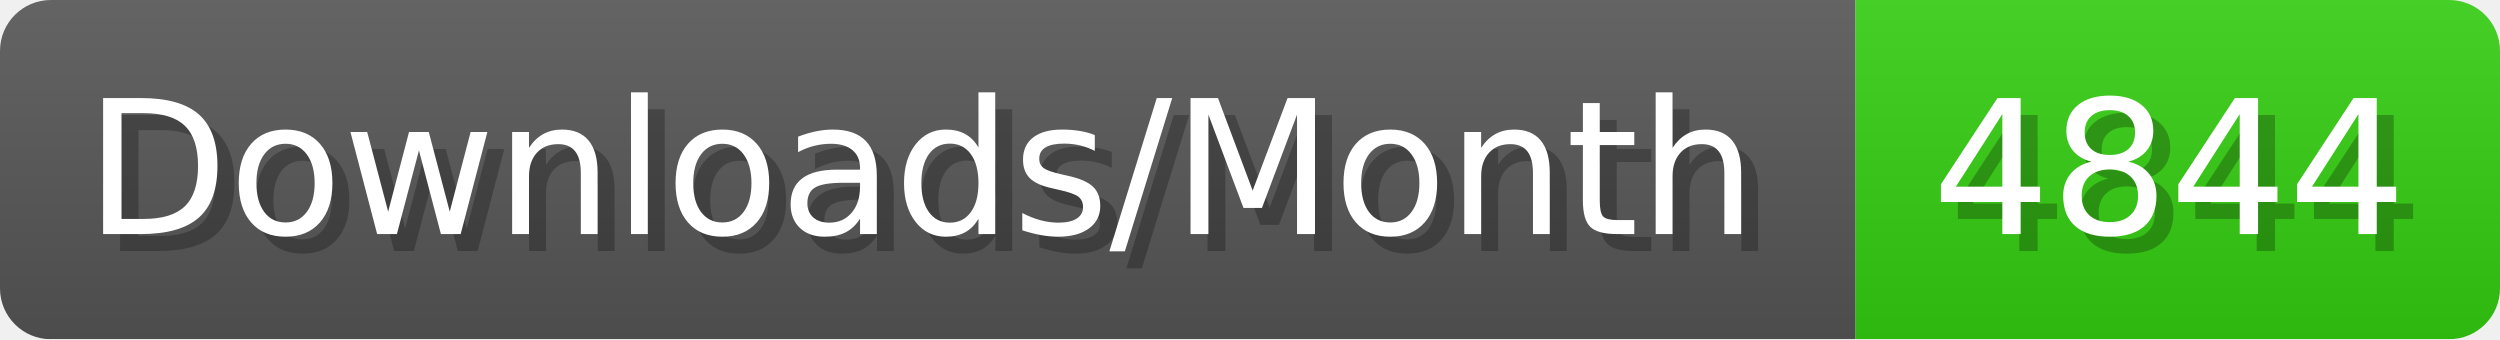
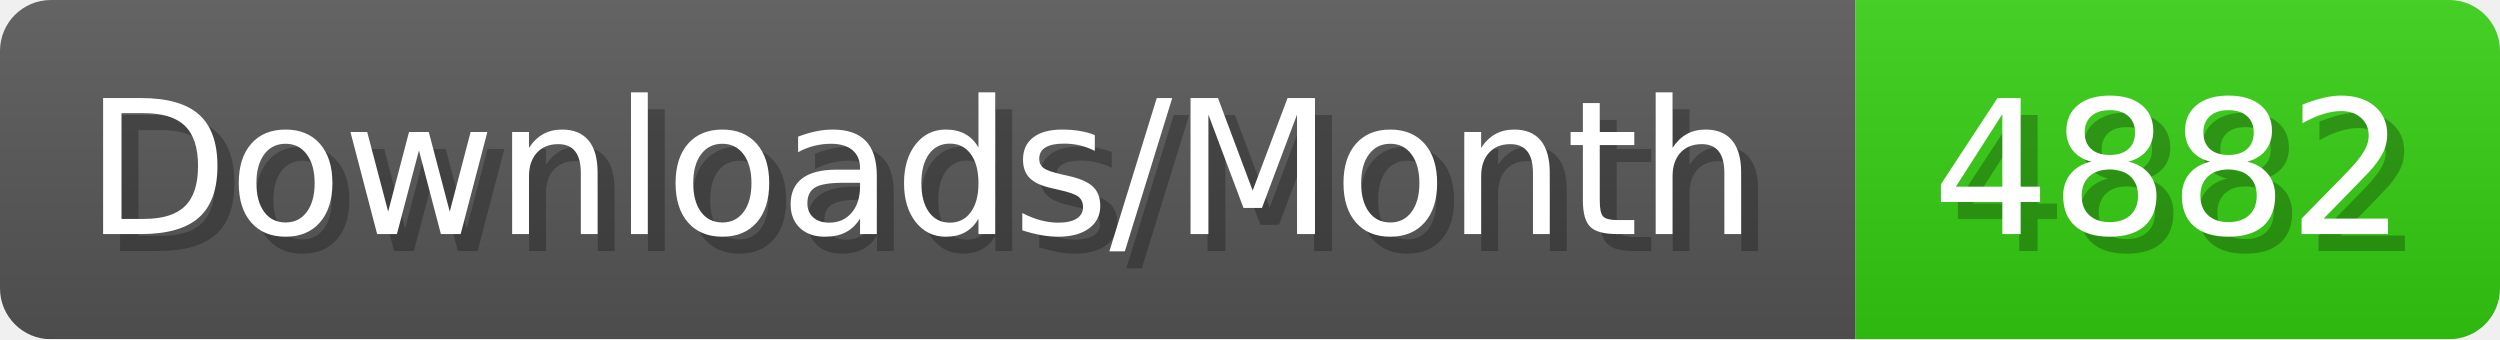
- <svg xmlns="http://www.w3.org/2000/svg" width="147.4" height="20" viewBox="0 0 1474 200" role="img" aria-label="Downloads/Month: 4844">
+ <svg xmlns="http://www.w3.org/2000/svg" width="147.4" height="20" viewBox="0 0 1474 200" role="img" aria-label="Downloads/Month: 4882">
  <linearGradient id="YlXUI" x2="0" y2="100%">
    <stop offset="0" stop-opacity=".1" stop-color="#EEE" />
    <stop offset="1" stop-opacity=".1" />
  </linearGradient>
  <mask id="JHhop">
    <rect width="1474" height="200" rx="30" fill="#FFF" />
  </mask>
  <g mask="url(#JHhop)">
    <rect width="1094" height="200" fill="#555" />
    <rect width="380" height="200" fill="#3C1" x="1094" />
    <rect width="1474" height="200" fill="url(#YlXUI)" />
  </g>
  <g aria-hidden="true" fill="#fff" text-anchor="start" font-family="Verdana,DejaVu Sans,sans-serif" font-size="110">
    <text x="60" y="148" textLength="994" fill="#000" opacity="0.25">Downloads/Month</text>
    <text x="50" y="138" textLength="994">Downloads/Month</text>
-     <text x="1149" y="148" textLength="280" fill="#000" opacity="0.25">4844</text>
-     <text x="1139" y="138" textLength="280">4844</text>
+     <text x="1149" y="148" textLength="280" fill="#000" opacity="0.25">4882</text>
+     <text x="1139" y="138" textLength="280">4882</text>
  </g>
</svg>
